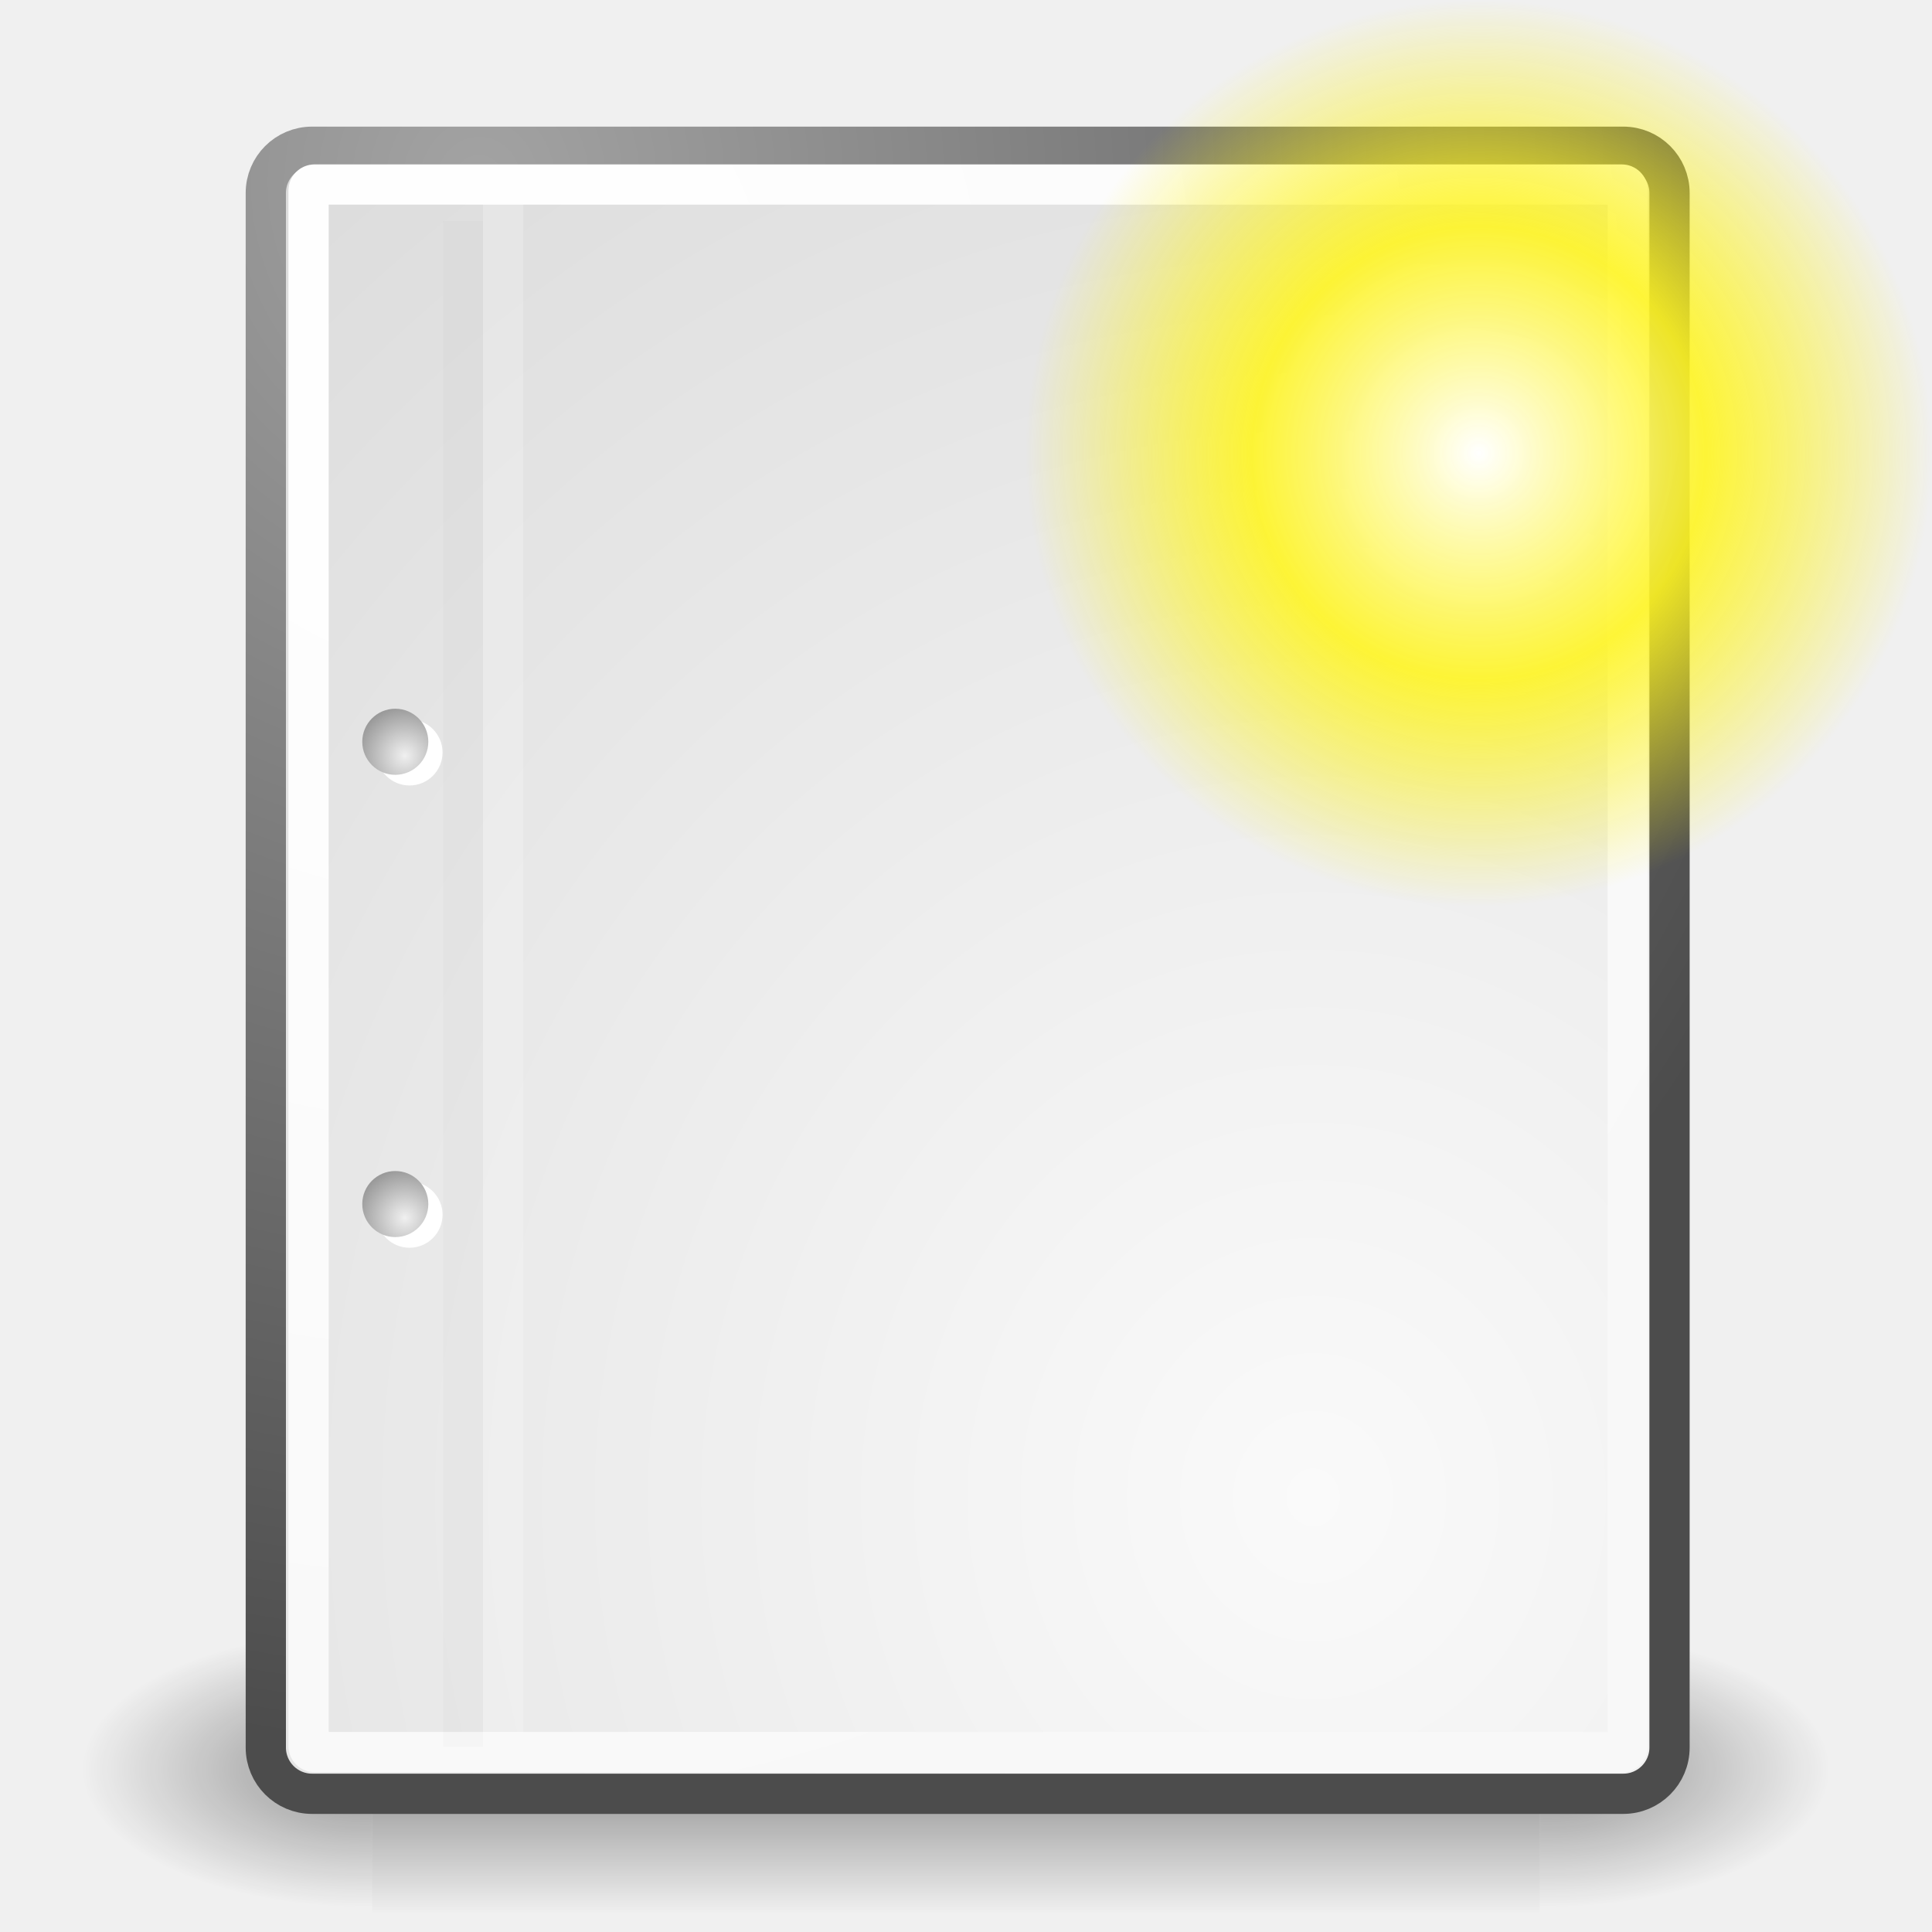
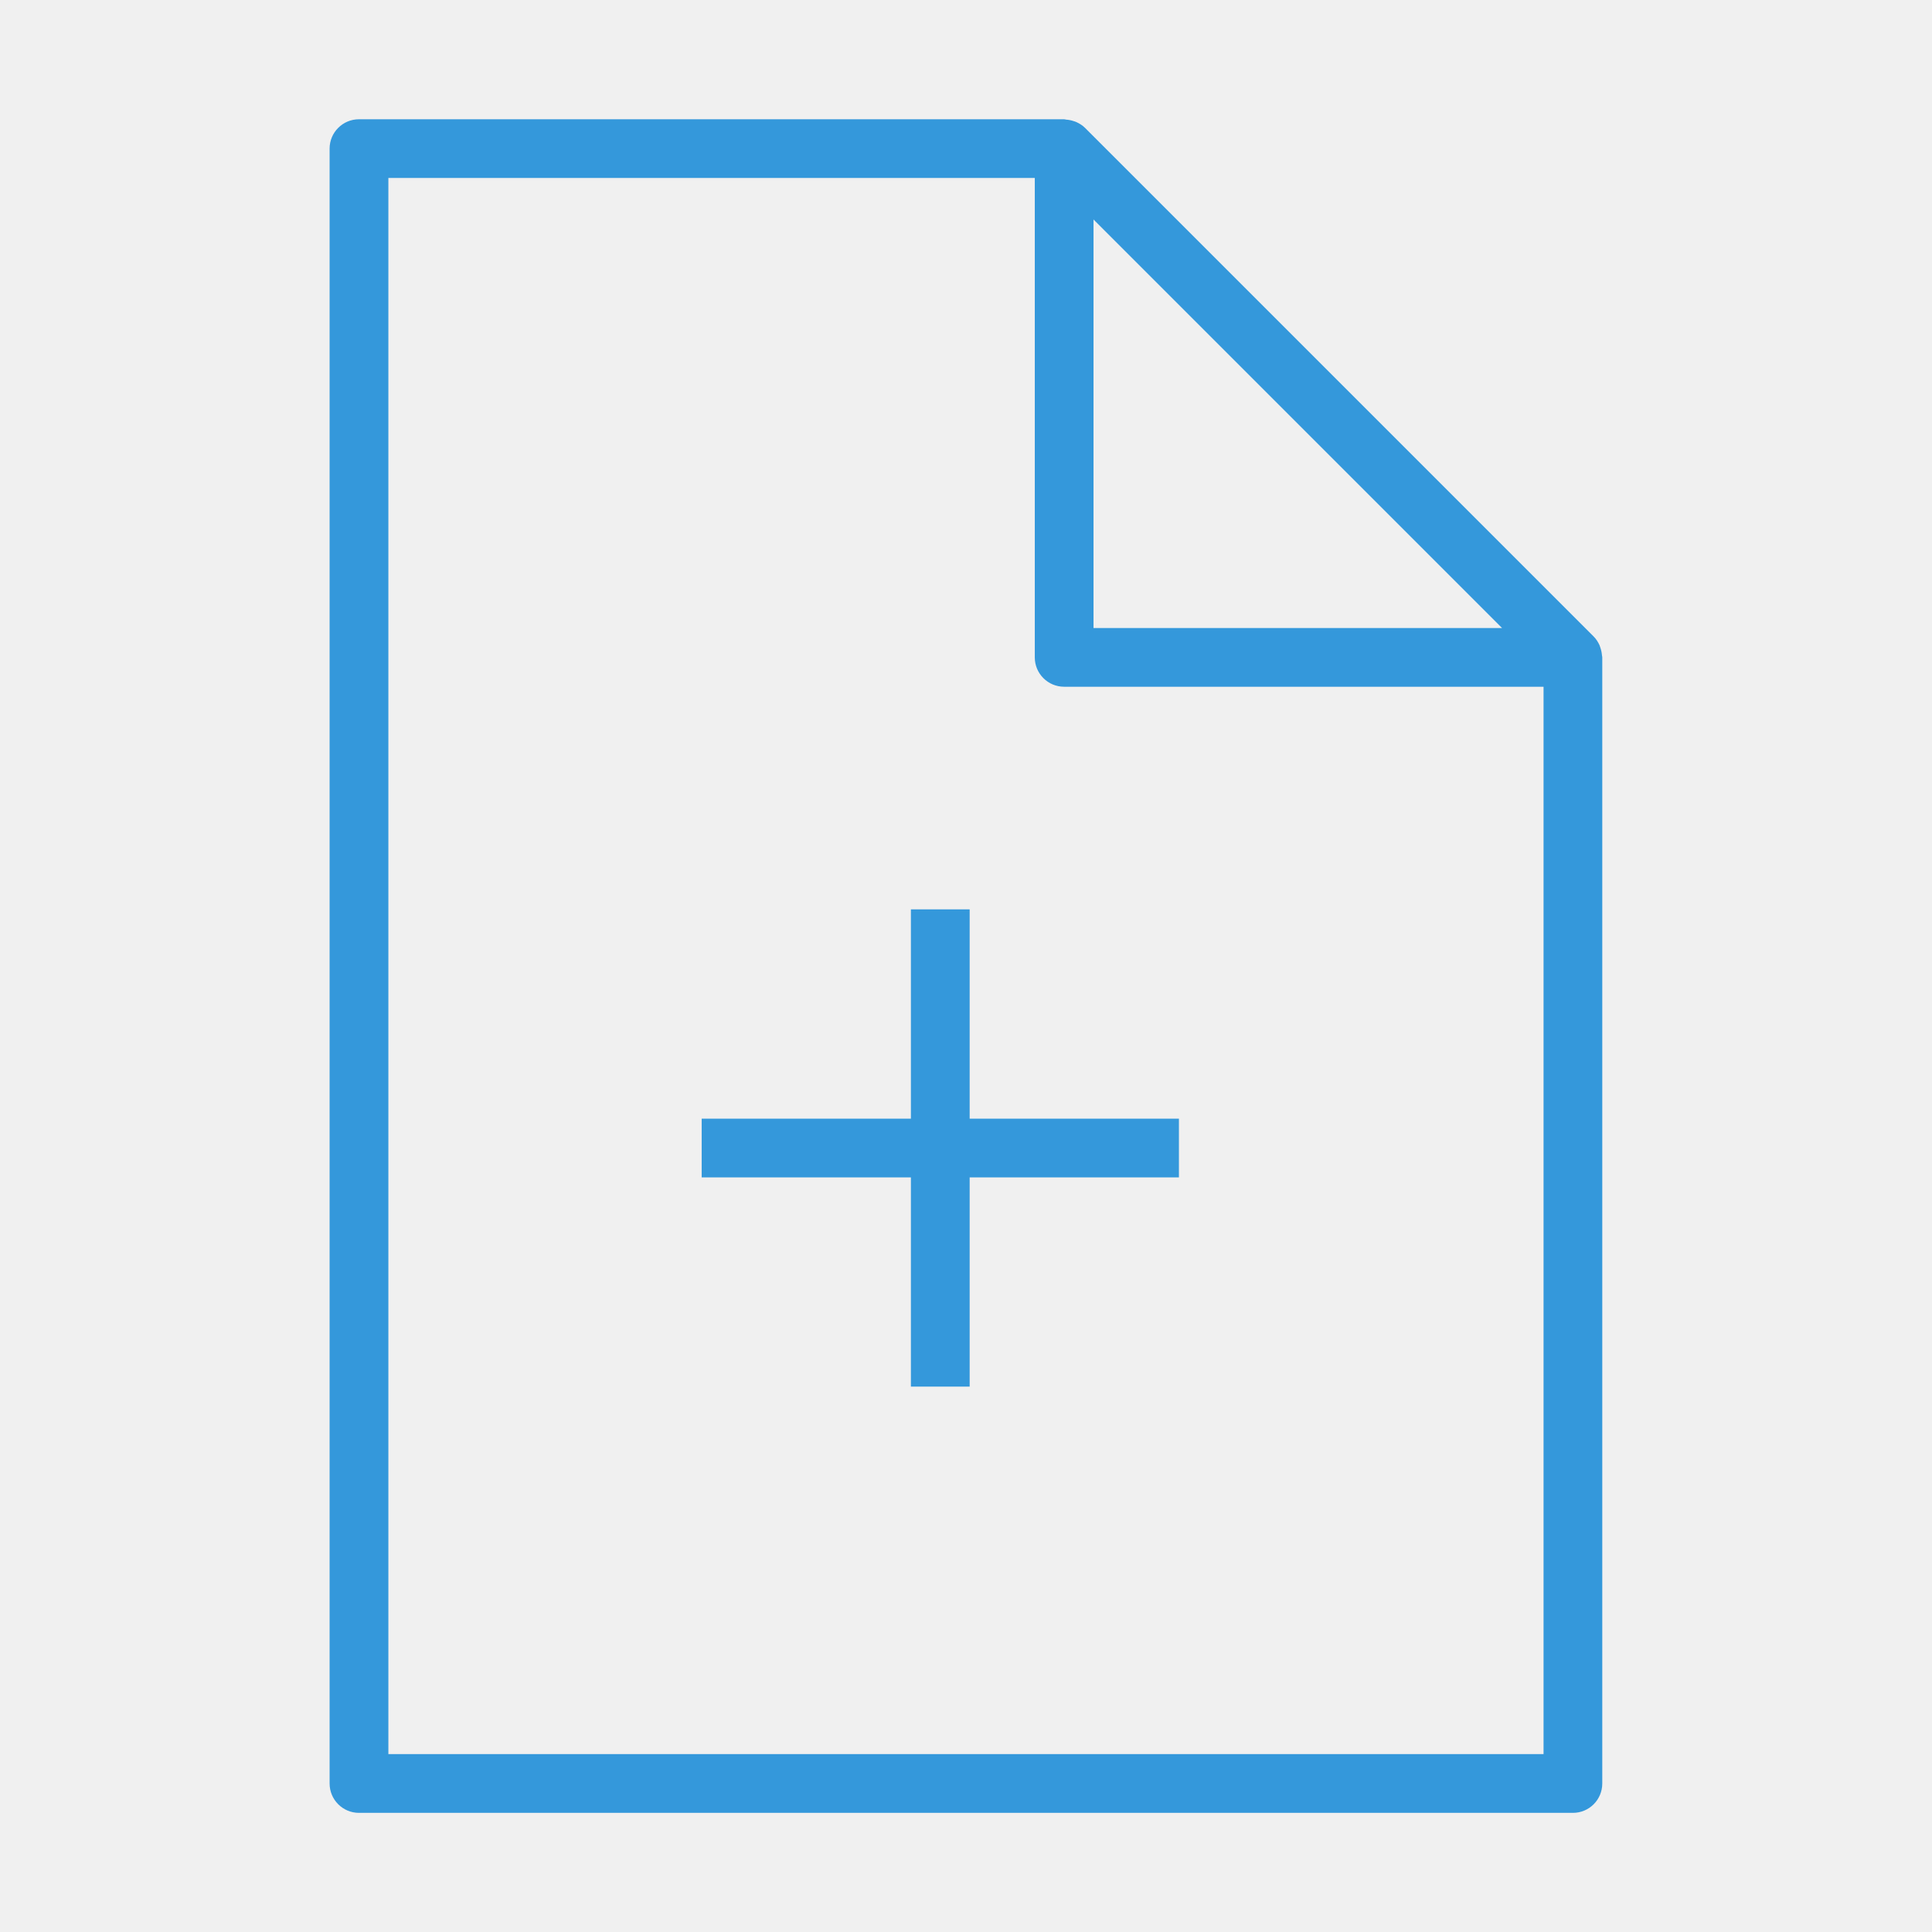
- <svg xmlns="http://www.w3.org/2000/svg" xmlns:xlink="http://www.w3.org/1999/xlink" width="48px" height="48px" id="svg249">
-   <defs id="defs3">
-     <radialGradient xlink:href="#linearGradient5060" id="radialGradient5031" gradientUnits="userSpaceOnUse" gradientTransform="matrix(-2.774389,0,0,1.969706,112.7623,-872.8854)" cx="605.714" cy="486.648" fx="605.714" fy="486.648" r="117.143" />
-     <linearGradient id="linearGradient5060">
-       <stop style="stop-color:black;stop-opacity:1;" offset="0" id="stop5062" />
-       <stop style="stop-color:black;stop-opacity:0;" offset="1" id="stop5064" />
-     </linearGradient>
-     <radialGradient xlink:href="#linearGradient5060" id="radialGradient5029" gradientUnits="userSpaceOnUse" gradientTransform="matrix(2.774389,0,0,1.969706,-1891.633,-872.8854)" cx="605.714" cy="486.648" fx="605.714" fy="486.648" r="117.143" />
-     <linearGradient id="linearGradient5048">
-       <stop style="stop-color:black;stop-opacity:0;" offset="0" id="stop5050" />
-       <stop id="stop5056" offset="0.5" style="stop-color:black;stop-opacity:1;" />
-       <stop style="stop-color:black;stop-opacity:0;" offset="1" id="stop5052" />
-     </linearGradient>
-     <linearGradient xlink:href="#linearGradient5048" id="linearGradient5027" gradientUnits="userSpaceOnUse" gradientTransform="matrix(2.774389,0,0,1.969706,-1892.179,-872.8854)" x1="302.857" y1="366.648" x2="302.857" y2="609.505" />
-     <linearGradient id="linearGradient4542">
-       <stop style="stop-color:#000000;stop-opacity:1;" offset="0" id="stop4544" />
-       <stop style="stop-color:#000000;stop-opacity:0;" offset="1" id="stop4546" />
-     </linearGradient>
-     <radialGradient xlink:href="#linearGradient4542" id="radialGradient4548" cx="24.307" cy="42.078" fx="24.307" fy="42.078" r="15.822" gradientTransform="matrix(1,0,0,0.284916,-6.310056e-16,30.08928)" gradientUnits="userSpaceOnUse" />
-     <linearGradient id="linearGradient15662">
-       <stop style="stop-color:#ffffff;stop-opacity:1;" offset="0" id="stop15664" />
-       <stop style="stop-color:#f8f8f8;stop-opacity:1;" offset="1" id="stop15666" />
-     </linearGradient>
-     <radialGradient gradientUnits="userSpaceOnUse" fy="64.568" fx="20.892" r="5.257" cy="64.568" cx="20.892" id="aigrd3">
-       <stop id="stop15573" style="stop-color:#F0F0F0" offset="0" />
-       <stop id="stop15575" style="stop-color:#9a9a9a;stop-opacity:1;" offset="1" />
-     </radialGradient>
-     <radialGradient gradientUnits="userSpaceOnUse" fy="114.568" fx="20.892" r="5.256" cy="114.568" cx="20.892" id="aigrd2">
-       <stop id="stop15566" style="stop-color:#F0F0F0" offset="0" />
-       <stop id="stop15568" style="stop-color:#9a9a9a;stop-opacity:1;" offset="1" />
-     </radialGradient>
-     <linearGradient id="linearGradient269">
-       <stop style="stop-color:#a3a3a3;stop-opacity:1;" offset="0" id="stop270" />
-       <stop style="stop-color:#4c4c4c;stop-opacity:1;" offset="1" id="stop271" />
-     </linearGradient>
-     <linearGradient id="linearGradient259">
-       <stop style="stop-color:#fafafa;stop-opacity:1;" offset="0" id="stop260" />
-       <stop style="stop-color:#bbbbbb;stop-opacity:1;" offset="1" id="stop261" />
-     </linearGradient>
-     <linearGradient id="linearGradient12512">
-       <stop style="stop-color:#ffffff;stop-opacity:1;" offset="0" id="stop12513" />
-       <stop style="stop-color:#fff520;stop-opacity:0.891;" offset="0.5" id="stop12517" />
-       <stop style="stop-color:#fff300;stop-opacity:0;" offset="1" id="stop12514" />
-     </linearGradient>
-     <radialGradient xlink:href="#linearGradient12512" id="radialGradient278" gradientUnits="userSpaceOnUse" cx="55" cy="125" fx="55" fy="125" r="14.375" />
-     <radialGradient r="37.752" fy="3.756" fx="8.824" cy="3.756" cx="8.824" gradientTransform="matrix(0.968273,0,0,1.032767,3.353553,0.646447)" gradientUnits="userSpaceOnUse" id="radialGradient15656" xlink:href="#linearGradient269" />
-     <radialGradient r="86.708" fy="35.737" fx="33.967" cy="35.737" cx="33.967" gradientTransform="scale(0.960493,1.041132)" gradientUnits="userSpaceOnUse" id="radialGradient15658" xlink:href="#linearGradient259" />
-     <radialGradient r="38.159" fy="7.268" fx="8.144" cy="7.268" cx="8.144" gradientTransform="matrix(0.968273,0,0,1.032767,3.353553,0.646447)" gradientUnits="userSpaceOnUse" id="radialGradient15668" xlink:href="#linearGradient15662" />
-     <radialGradient xlink:href="#aigrd2" id="radialGradient2283" gradientUnits="userSpaceOnUse" gradientTransform="matrix(0.229703,0,0,0.229703,4.613529,3.979808)" cx="20.892" cy="114.568" fx="20.892" fy="114.568" r="5.256" />
-     <radialGradient xlink:href="#aigrd3" id="radialGradient2285" gradientUnits="userSpaceOnUse" gradientTransform="matrix(0.229703,0,0,0.229703,4.613529,3.979808)" cx="20.892" cy="64.568" fx="20.892" fy="64.568" r="5.257" />
-   </defs>
-   <g id="layer6">
-     <g style="display:inline" id="g5022" transform="matrix(2.165152e-2,0,0,1.485743e-2,43.0076,42.68539)">
-       <rect y="-150.697" x="-1559.252" height="478.357" width="1339.633" id="rect4173" style="opacity:0.402;color:black;fill:url(#linearGradient5027);fill-opacity:1;fill-rule:nonzero;stroke:none;stroke-width:1;stroke-linecap:round;stroke-linejoin:miter;marker:none;marker-start:none;marker-mid:none;marker-end:none;stroke-miterlimit:4;stroke-dasharray:none;stroke-dashoffset:0;stroke-opacity:1;visibility:visible;display:inline;overflow:visible" />
-       <path id="path5058" d="M -219.619,-150.68 C -219.619,-150.68 -219.619,327.65 -219.619,327.65 C -76.745,328.551 125.781,220.481 125.781,88.454 C 125.781,-43.572 -33.655,-150.68 -219.619,-150.68 z " style="opacity:0.402;color:black;fill:url(#radialGradient5029);fill-opacity:1;fill-rule:nonzero;stroke:none;stroke-width:1;stroke-linecap:round;stroke-linejoin:miter;marker:none;marker-start:none;marker-mid:none;marker-end:none;stroke-miterlimit:4;stroke-dasharray:none;stroke-dashoffset:0;stroke-opacity:1;visibility:visible;display:inline;overflow:visible" />
-       <path style="opacity:0.402;color:black;fill:url(#radialGradient5031);fill-opacity:1;fill-rule:nonzero;stroke:none;stroke-width:1;stroke-linecap:round;stroke-linejoin:miter;marker:none;marker-start:none;marker-mid:none;marker-end:none;stroke-miterlimit:4;stroke-dasharray:none;stroke-dashoffset:0;stroke-opacity:1;visibility:visible;display:inline;overflow:visible" d="M -1559.252,-150.68 C -1559.252,-150.68 -1559.252,327.65 -1559.252,327.65 C -1702.127,328.551 -1904.652,220.481 -1904.652,88.454 C -1904.652,-43.572 -1745.216,-150.68 -1559.252,-150.68 z " id="path5018" />
+ <svg xmlns="http://www.w3.org/2000/svg" version="1.1" id="svg249" x="0px" y="0px" width="48px" height="48px" viewBox="0 0 48 48" enable-background="new 0 0 48 48" xml:space="preserve">
+   <defs display="none">
+ 	
+ 	
+ 		</defs>
+   <g id="layer6" display="none">
+     <g id="g5022" transform="matrix(2.165152e-2,0,0,1.485743e-2,43.0076,42.68539)" display="inline">
+       <linearGradient id="rect4173_1_" gradientUnits="userSpaceOnUse" x1="220725.141" y1="-863517.5" x2="220725.141" y2="-863760.375" gradientTransform="matrix(0.0601 0 0 -0.0293 -14148.31 -25421.324)">
+         <stop offset="0" style="stop-color:#000000;stop-opacity:0" />
+         <stop offset="0.5" style="stop-color:#000000" />
+         <stop offset="1" style="stop-color:#000000;stop-opacity:0" />
+       </linearGradient>
+       <rect id="rect4173" x="-1559.211" y="-150.71" opacity="0.402" fill="url(#rect4173_1_)" enable-background="new    " width="1339.571" height="478.389" />
+       <radialGradient id="path5058_1_" cx="232007.438" cy="-871594" r="117.128" gradientTransform="matrix(0.0601 0 0 -0.0293 -14147.769 -25421.324)" gradientUnits="userSpaceOnUse">
+         <stop offset="0" style="stop-color:#000000" />
+         <stop offset="1" style="stop-color:#000000;stop-opacity:0" />
+       </radialGradient>
+       <path id="path5058" opacity="0.402" fill="url(#path5058_1_)" enable-background="new    " d="    M-219.641-150.644v478.257c142.886,0.92,345.396-107.141,345.396-239.129C125.756-43.568-33.637-150.644-219.641-150.644z" />
+       <radialGradient id="path5018_1_" cx="-200859.609" cy="-871594" r="117.128" gradientTransform="matrix(-0.0601 0 0 -0.0293 -13633.254 -25421.324)" gradientUnits="userSpaceOnUse">
+         <stop offset="0" style="stop-color:#000000" />
+         <stop offset="1" style="stop-color:#000000;stop-opacity:0" />
+       </radialGradient>
+       <path id="path5018" opacity="0.402" fill="url(#path5018_1_)" enable-background="new    " d="    M-1559.211-150.644v478.257c-142.886,0.92-345.396-107.141-345.396-239.129C-1904.607-43.568-1745.17-150.644-1559.211-150.644z" />
    </g>
  </g>
-   <g id="layer1" style="display:inline">
-     <rect ry="1.149" y="3.646" x="6.604" height="40.92" width="34.875" id="rect15391" style="color:#000000;fill:url(#radialGradient15658);fill-opacity:1;fill-rule:nonzero;stroke:url(#radialGradient15656);stroke-width:1;stroke-linecap:round;stroke-linejoin:round;stroke-miterlimit:4;stroke-dashoffset:0;stroke-opacity:1;marker:none;marker-start:none;marker-mid:none;marker-end:none;visibility:visible;display:block;overflow:visible" />
-     <rect rx="0.149" ry="0.149" y="4.584" x="7.666" height="38.946" width="32.776" id="rect15660" style="color:#000000;fill:none;fill-opacity:1;fill-rule:nonzero;stroke:url(#radialGradient15668);stroke-width:1;stroke-linecap:round;stroke-linejoin:round;stroke-miterlimit:4;stroke-dashoffset:0;stroke-opacity:1;marker:none;marker-start:none;marker-mid:none;marker-end:none;visibility:visible;display:block;overflow:visible" />
-     <g id="g2270" transform="translate(0.646447,-3.798933e-2)">
-       <g transform="matrix(0.229703,0,0,0.229703,4.967081,4.244972)" style="fill:#ffffff;fill-opacity:1;fill-rule:nonzero;stroke:#000000;stroke-miterlimit:4" id="g1440">
-         <radialGradient gradientUnits="userSpaceOnUse" fy="114.568" fx="20.892" r="5.256" cy="114.568" cx="20.892" id="radialGradient1442">
-           <stop id="stop1444" style="stop-color:#F0F0F0" offset="0" />
-           <stop id="stop1446" style="stop-color:#474747" offset="1" />
-         </radialGradient>
-         <path id="path1448" d="M 23.428,113.07 C 23.428,115.043 21.828,116.642 19.855,116.642 C 17.881,116.642 16.282,115.042 16.282,113.07 C 16.282,111.096 17.882,109.497 19.855,109.497 C 21.828,109.497 23.428,111.097 23.428,113.07 z " style="stroke:none" />
-         <radialGradient gradientUnits="userSpaceOnUse" fy="64.568" fx="20.892" r="5.257" cy="64.568" cx="20.892" id="radialGradient1450">
-           <stop id="stop1452" style="stop-color:#F0F0F0" offset="0" />
-           <stop id="stop1454" style="stop-color:#474747" offset="1" />
-         </radialGradient>
-         <path id="path1456" d="M 23.428,63.07 C 23.428,65.043 21.828,66.643 19.855,66.643 C 17.881,66.643 16.282,65.043 16.282,63.07 C 16.282,61.096 17.882,59.497 19.855,59.497 C 21.828,59.497 23.428,61.097 23.428,63.07 z " style="stroke:none" />
+   <g id="layer1" display="none">
+     <radialGradient id="rect15391_1_" cx="101.546" cy="-118.059" r="86.704" gradientTransform="matrix(0.9605 0 0 -1.0411 -64.9088 -85.7093)" gradientUnits="userSpaceOnUse">
+       <stop offset="0" style="stop-color:#FAFAFA" />
+       <stop offset="1" style="stop-color:#BBBBBB" />
+     </radialGradient>
+     <radialGradient id="rect15391_2_" cx="74.048" cy="-88.969" r="37.752" gradientTransform="matrix(0.9683 0 0 -1.0328 -59.8009 -87.3589)" gradientUnits="userSpaceOnUse">
+       <stop offset="0" style="stop-color:#A3A3A3" />
+       <stop offset="1" style="stop-color:#4C4C4C" />
+     </radialGradient>
+     <path id="rect15391" display="inline" fill="url(#rect15391_1_)" stroke="url(#rect15391_2_)" stroke-linecap="round" stroke-linejoin="round" d="   M7.752,3.646H40.33c0.634,0,1.148,0.515,1.148,1.149v38.623c0,0.635-0.515,1.148-1.148,1.148H7.752   c-0.634,0-1.149-0.514-1.149-1.148V4.795C6.604,4.161,7.118,3.646,7.752,3.646z" />
+     <radialGradient id="rect15660_1_" cx="73.367" cy="-92.481" r="38.158" gradientTransform="matrix(0.9683 0 0 -1.0328 -59.8009 -87.3589)" gradientUnits="userSpaceOnUse">
+       <stop offset="0" style="stop-color:#FFFFFF" />
+       <stop offset="1" style="stop-color:#F8F8F8" />
+     </radialGradient>
+     <path id="rect15660" display="inline" fill="none" stroke="url(#rect15660_1_)" stroke-linecap="round" stroke-linejoin="round" d="   M7.815,4.584h32.478c0.082,0,0.148,0.067,0.148,0.149v38.648c0,0.083-0.066,0.149-0.148,0.149H7.815   c-0.082,0-0.149-0.066-0.149-0.149V4.733C7.666,4.651,7.733,4.584,7.815,4.584z" />
+     <g id="g2270" transform="translate(0.646447,-3.798933e-2)" display="inline">
+       <g id="g1440" transform="matrix(0.229703,0,0,0.229703,4.967081,4.244972)">
+         <path id="path1448" fill="#FFFFFF" d="M23.429,113.071c0,1.973-1.601,3.571-3.573,3.571c-1.975,0-3.573-1.599-3.573-3.571     s1.601-3.571,3.573-3.571S23.429,111.098,23.429,113.071z" />
+         <path id="path1456" fill="#FFFFFF" d="M23.429,63.07c0,1.973-1.601,3.573-3.573,3.573c-1.975,0-3.573-1.601-3.573-3.573     s1.601-3.573,3.573-3.573S23.429,61.097,23.429,63.07z" />
      </g>
-       <path id="path15570" d="M 9.995,29.952 C 9.995,30.406 9.627,30.773 9.174,30.773 C 8.721,30.773 8.354,30.405 8.354,29.952 C 8.354,29.499 8.721,29.132 9.174,29.132 C 9.627,29.132 9.995,29.499 9.995,29.952 z " style="fill:url(#radialGradient2283);fill-rule:nonzero;stroke:none;stroke-miterlimit:4" />
-       <path id="path15577" d="M 9.995,18.467 C 9.995,18.92 9.627,19.288 9.174,19.288 C 8.721,19.288 8.354,18.92 8.354,18.467 C 8.354,18.014 8.721,17.646 9.174,17.646 C 9.627,17.646 9.995,18.014 9.995,18.467 z " style="fill:url(#radialGradient2285);fill-rule:nonzero;stroke:none;stroke-miterlimit:4" />
+       <radialGradient id="path15570_1_" cx="1020.242" cy="-1457.336" r="5.253" gradientTransform="matrix(0.2297 0 0 -0.2297 -224.9403 -304.4578)" gradientUnits="userSpaceOnUse">
+         <stop offset="0" style="stop-color:#F0F0F0" />
+         <stop offset="1" style="stop-color:#9A9A9A" />
+       </radialGradient>
+       <path id="path15570" fill="url(#path15570_1_)" d="M9.995,29.952c0,0.453-0.368,0.82-0.821,0.82c-0.454,0-0.821-0.367-0.821-0.82    s0.368-0.82,0.821-0.82S9.995,29.499,9.995,29.952z" />
+       <radialGradient id="path15577_1_" cx="1020.242" cy="-1407.335" r="5.257" gradientTransform="matrix(0.2297 0 0 -0.2297 -224.9403 -304.4578)" gradientUnits="userSpaceOnUse">
+         <stop offset="0" style="stop-color:#F0F0F0" />
+         <stop offset="1" style="stop-color:#9A9A9A" />
+       </radialGradient>
+       <path id="path15577" fill="url(#path15577_1_)" d="M9.995,18.467c0,0.453-0.368,0.821-0.821,0.821    c-0.454,0-0.821-0.368-0.821-0.821c0-0.454,0.368-0.821,0.821-0.821S9.995,18.014,9.995,18.467z" />
    </g>
-     <path id="path15672" d="M 11.506,5.494 L 11.506,43.401" style="fill:none;fill-opacity:0.75;fill-rule:evenodd;stroke:#000000;stroke-width:0.989;stroke-linecap:butt;stroke-linejoin:miter;stroke-miterlimit:4;stroke-opacity:0.018" />
-     <path id="path15674" d="M 12.5,5.021 L 12.5,43.038" style="fill:none;fill-opacity:0.75;fill-rule:evenodd;stroke:#ffffff;stroke-width:1;stroke-linecap:butt;stroke-linejoin:miter;stroke-miterlimit:4;stroke-opacity:0.205" />
+     <path id="path15672" display="inline" fill="none" stroke="#000000" stroke-width="0.989" stroke-opacity="0.018" d="   M11.506,5.494V43.4" />
+     <path id="path15674" display="inline" fill="none" stroke="#FFFFFF" stroke-opacity="0.205" d="   M12.5,5.021v38.018" />
  </g>
-   <g id="layer4" style="display:inline">
-     <path style="color:#000000;fill:url(#radialGradient278);fill-opacity:1;fill-rule:nonzero;stroke:none;stroke-width:1.25;stroke-linecap:butt;stroke-linejoin:round;stroke-miterlimit:4;stroke-dashoffset:0;stroke-opacity:1;marker:none;marker-start:none;marker-mid:none;marker-end:none;visibility:visible;display:block" id="path12511" d="M 69.375 125 A 14.375 14.375 0 1 1  40.625,125 A 14.375 14.375 0 1 1  69.375 125 z" transform="matrix(0.783292,0,0,0.783292,-6.340883,-86.65168)" />
+   <g id="layer4" display="none">
+     <radialGradient id="path12511_1_" cx="188.881" cy="-324.78" r="14.375" gradientTransform="matrix(0.7833 0 0 -0.7833 -111.2085 -243.1382)" gradientUnits="userSpaceOnUse">
+       <stop offset="0" style="stop-color:#FFFFFF" />
+       <stop offset="0.5" style="stop-color:#FFF520;stop-opacity:0.891" />
+       <stop offset="1" style="stop-color:#FFF300;stop-opacity:0" />
+     </radialGradient>
+     <path id="path12511" display="inline" fill="url(#path12511_1_)" d="   M48,11.26c0,6.219-5.041,11.26-11.26,11.26s-11.26-5.041-11.26-11.26S30.521,0,36.74,0S48,5.041,48,11.26z" />
  </g>
+   <path fill="#3498DB" d="M39.801,16.287c-0.005-0.065-0.017-0.128-0.038-0.189c-0.008-0.023-0.014-0.045-0.023-0.068  c-0.036-0.077-0.081-0.151-0.144-0.214L26.955,3.175c-0.063-0.063-0.137-0.107-0.213-0.142c-0.023-0.011-0.047-0.017-0.071-0.025  c-0.06-0.02-0.121-0.032-0.184-0.036c-0.018-0.002-0.032-0.009-0.049-0.009H8.919c-0.404,0-0.73,0.327-0.73,0.729V44.31  c0,0.404,0.327,0.73,0.73,0.73h30.16c0.403,0,0.729-0.326,0.729-0.73V16.332C39.81,16.316,39.802,16.302,39.801,16.287z   M37.318,15.603h-10.15V5.453L37.318,15.603z M9.649,43.58V4.421h16.06v11.911c0,0.403,0.326,0.73,0.73,0.73h11.91V43.58H9.649  L9.649,43.58z" />
+   <polygon fill="#3498DB" points="24.091,22.593 22.631,22.593 22.631,27.793 17.433,27.793 17.433,29.252 22.631,29.252   22.631,34.45 24.091,34.45 24.091,29.252 29.29,29.252 29.29,27.793 24.091,27.793 " />
</svg>
